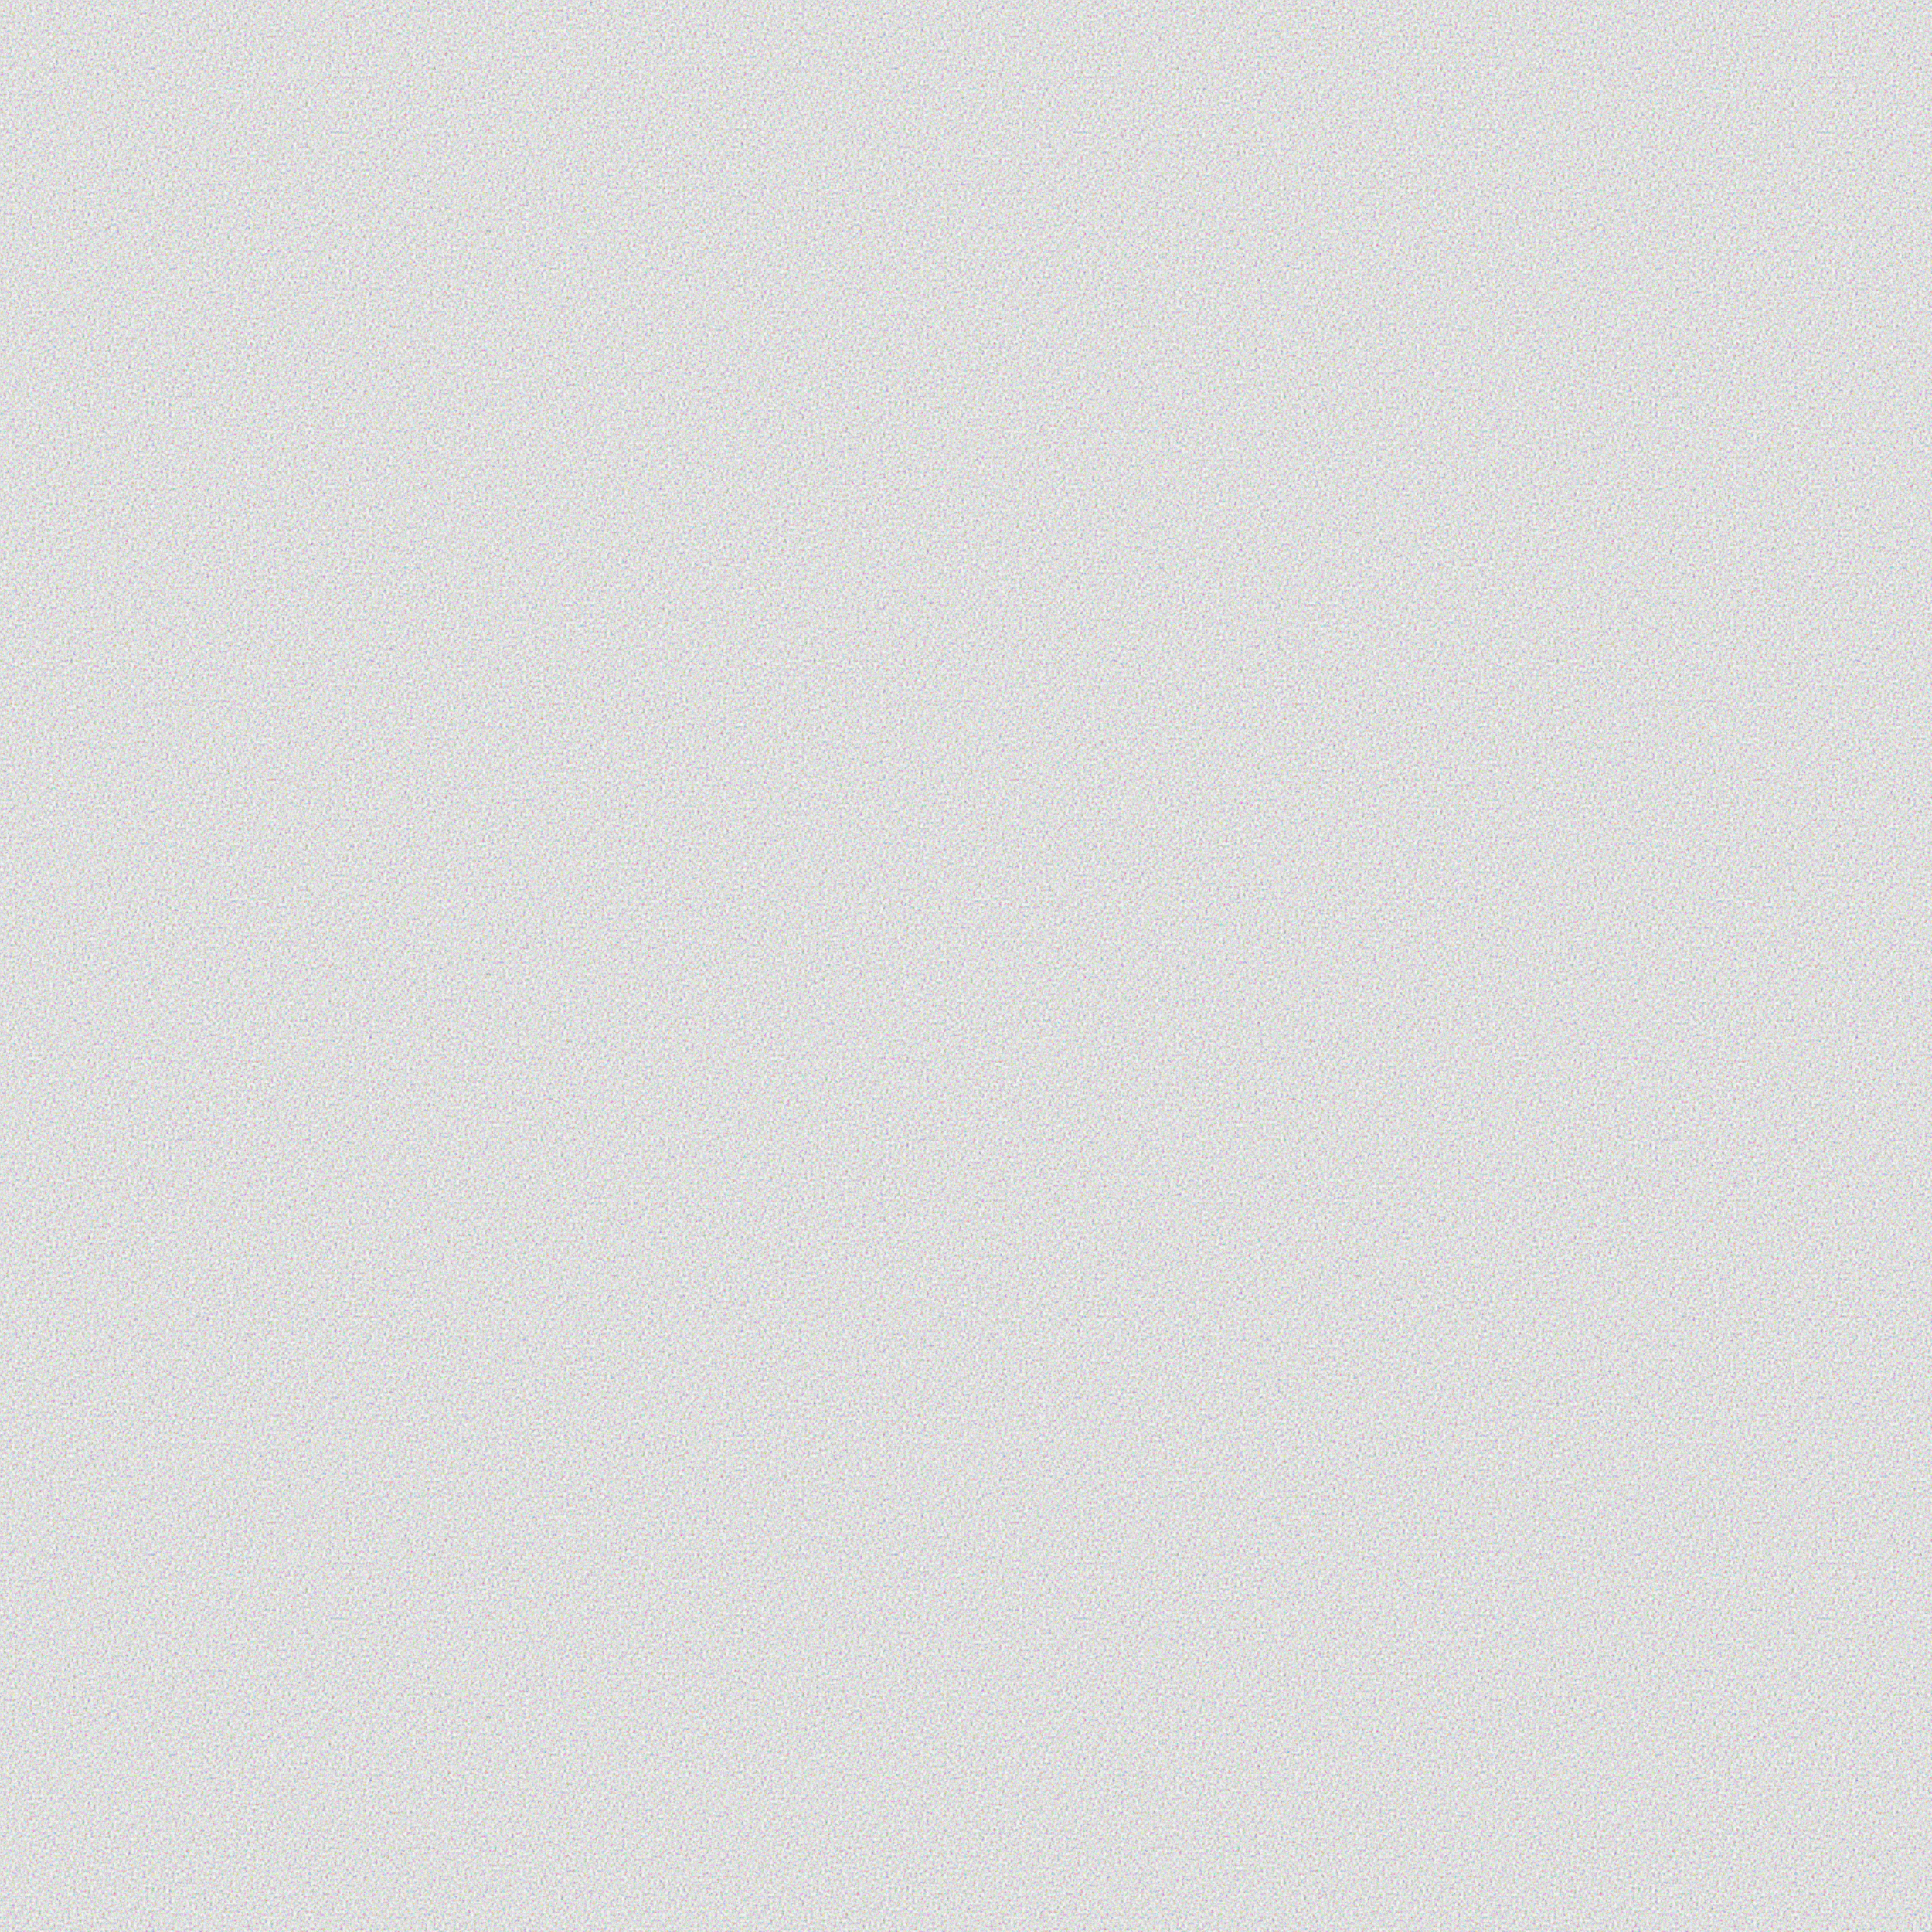
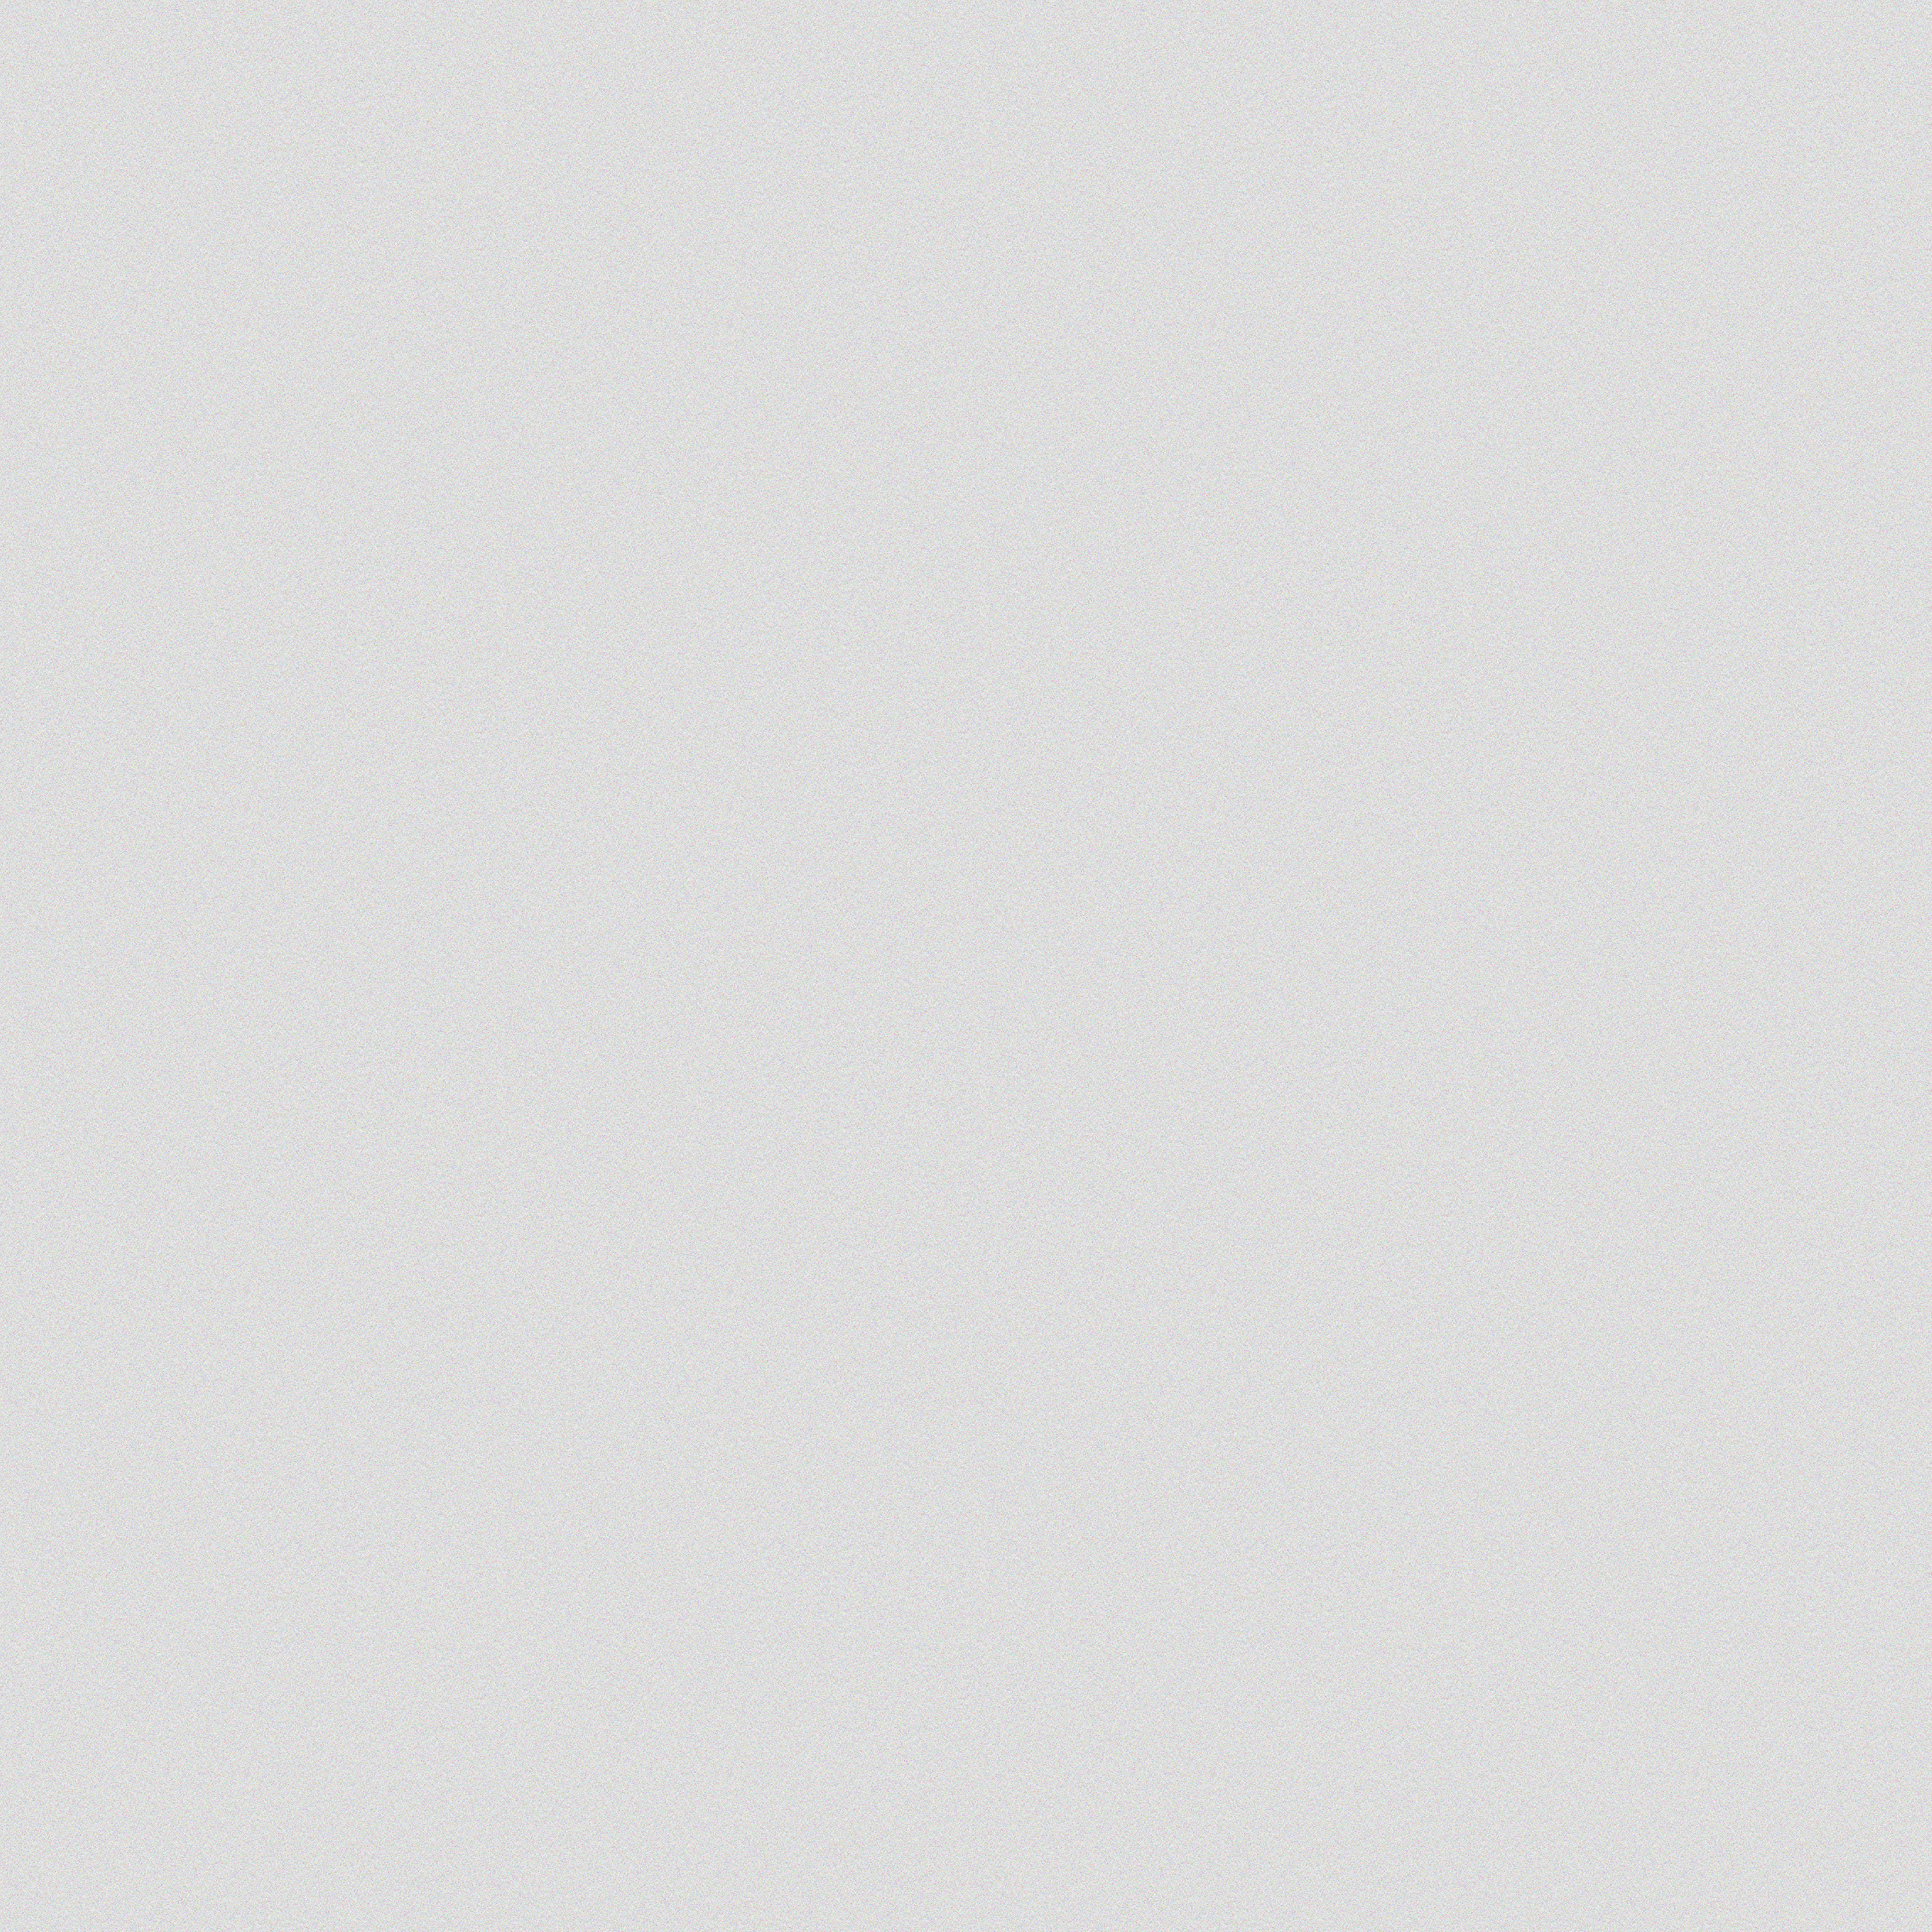
- <svg xmlns="http://www.w3.org/2000/svg" viewBox="0 0 1024 1024">
+ <svg xmlns="http://www.w3.org/2000/svg" viewBox="0 0 2048 2048">
  <filter id="noiseFilter">
-     <feTurbulence type="fractalNoise" baseFrequency="0.65" numOctaves="6" stitchTiles="stitch" />
+     <feTurbulence type="fractalNoise" baseFrequency="3" numOctaves="6" stitchTiles="stitch" />
  </filter>
  <rect width="100%" height="100%" filter="url(#noiseFilter)" />
</svg>
